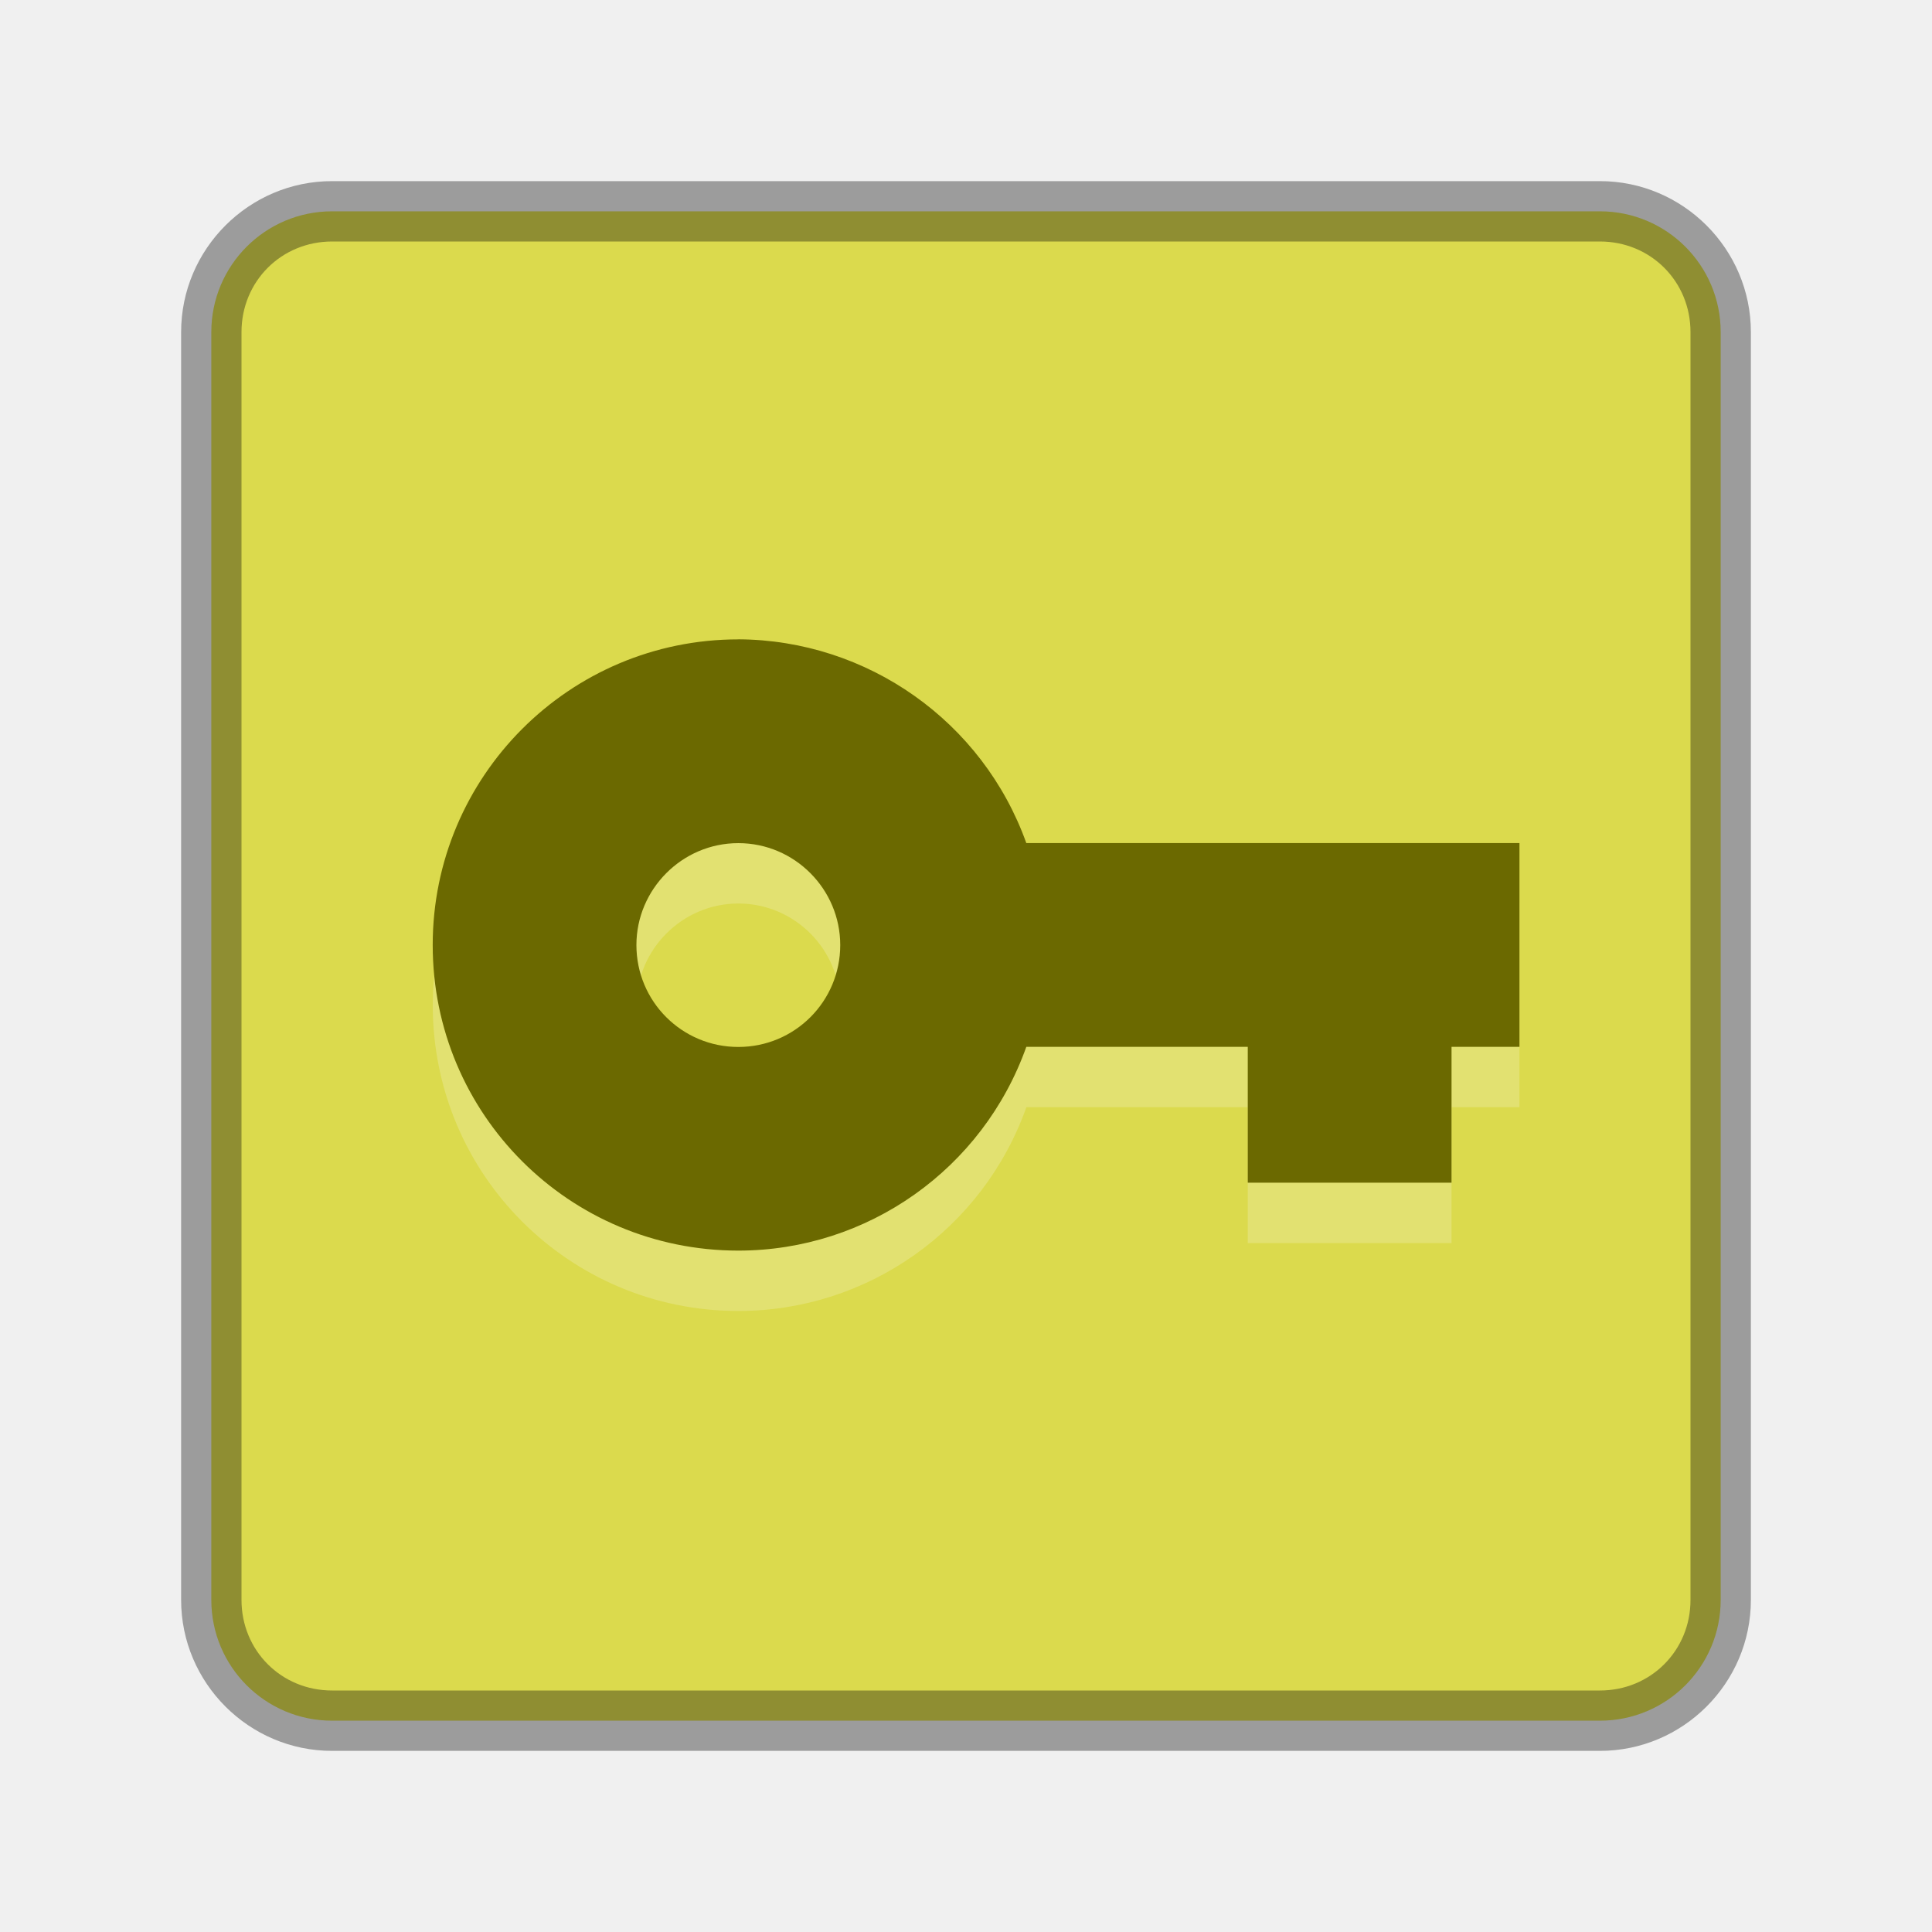
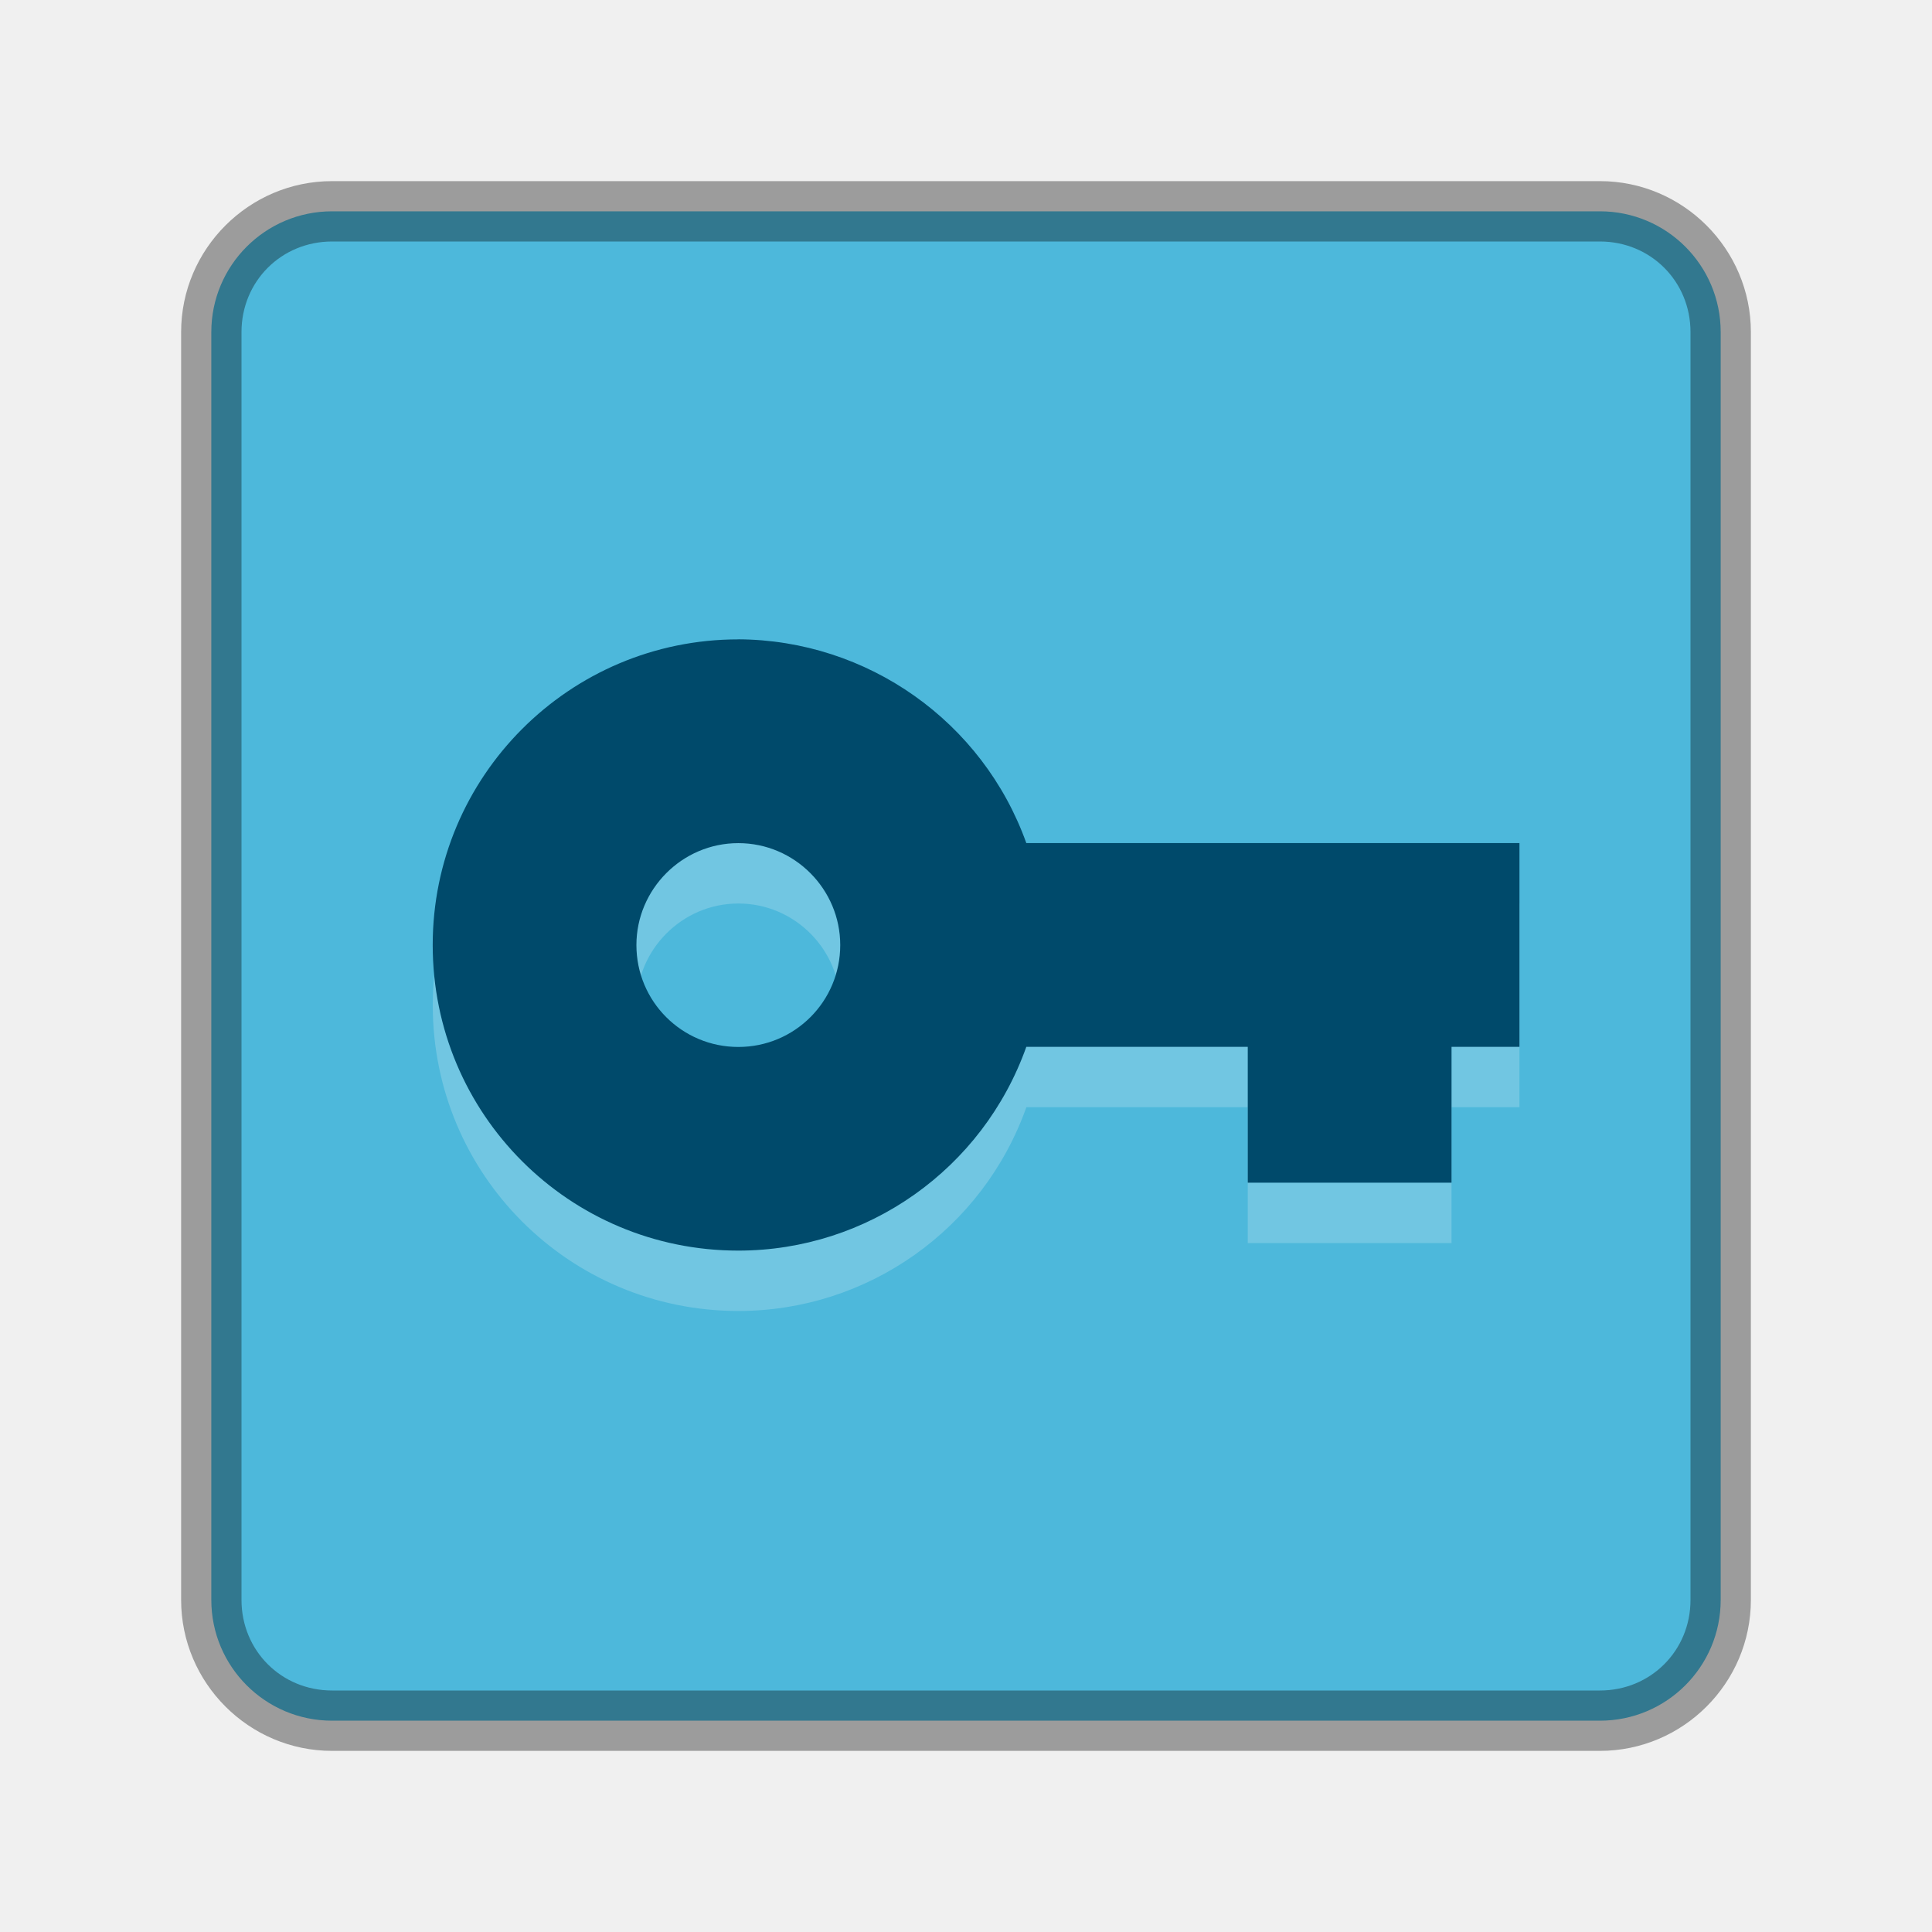
<svg xmlns="http://www.w3.org/2000/svg" version="1.1" viewBox="0 0 32 32" id="svg8">
  <defs id="defs12" />
-   <rect x="3.5" y="3.5" width="25" height="25" rx="2" ry="2" color="#000000" fill="#8bbe43" overflow="visible" id="rect2" style="opacity:1;fill:#dbda4d;fill-opacity:1;stroke-width:0.926" />
+   <rect x="3.5" y="3.5" width="25" height="25" rx="2" ry="2" color="#000000" fill="#8bbe43" overflow="visible" id="rect2" style="opacity:1;fill:#4db8db;fill-opacity:1;stroke-width:0.926" />
  <path style="color:#000000;font-style:normal;font-variant:normal;font-weight:normal;font-stretch:normal;font-size:medium;line-height:normal;font-family:sans-serif;font-variant-ligatures:normal;font-variant-position:normal;font-variant-caps:normal;font-variant-numeric:normal;font-variant-alternates:normal;font-feature-settings:normal;text-indent:0;text-align:start;text-decoration:none;text-decoration-line:none;text-decoration-style:solid;text-decoration-color:#000000;letter-spacing:normal;word-spacing:normal;text-transform:none;writing-mode:lr-tb;direction:ltr;text-orientation:mixed;dominant-baseline:auto;baseline-shift:baseline;text-anchor:start;white-space:normal;shape-padding:0;clip-rule:nonzero;display:inline;overflow:visible;visibility:visible;opacity:0.35;isolation:auto;mix-blend-mode:normal;color-interpolation:sRGB;color-interpolation-filters:linearRGB;solid-color:#000000;solid-opacity:1;vector-effect:none;fill:#000000;fill-opacity:1;fill-rule:nonzero;stroke:none;stroke-width:1;stroke-linecap:butt;stroke-linejoin:miter;stroke-miterlimit:4;stroke-dasharray:none;stroke-dashoffset:0;stroke-opacity:1;color-rendering:auto;image-rendering:auto;shape-rendering:auto;text-rendering:auto;enable-background:accumulate" d="M 5.5,3 C 4.124,3 3,4.124 3,5.5 v 21 C 3,27.876 4.124,29 5.5,29 h 21 C 27.876,29 29,27.876 29,26.5 V 5.5 C 29,4.124 27.876,3 26.5,3 Z m 0,1 h 21 C 27.34,4 28,4.66 28,5.5 v 21 C 28,27.34 27.34,28 26.5,28 H 5.5 C 4.66,28 4,27.34 4,26.5 V 5.5 C 4,4.66 4.66,4 5.5,4 Z" id="rect2-6" />
  <path style="opacity:0.2;fill:#ffffff;fill-opacity:1;stroke-width:1.125" d="m 12.23,11.59 c -2.801,0 -5.062,2.272 -5.062,5.062 0,2.801 2.261,5.062 5.062,5.062 2.138,0 4.05,-1.35 4.77,-3.375 h 3.667 v 2.25 h 3.375 v -2.25 h 1.125 v -3.375 H 17 c -0.72,-2.014 -2.632,-3.364 -4.77,-3.375 z m 0,3.375 c 0.934,0 1.688,0.765 1.688,1.688 0,0.934 -0.754,1.688 -1.688,1.688 -0.934,0 -1.688,-0.754 -1.688,-1.688 0,-0.922 0.754,-1.688 1.688,-1.688 z" id="path2" />
-   <path style="fill:#6b6900;fill-opacity:1;stroke-width:1.125" d="m 12.229,10.59 c -2.801,0 -5.062,2.272 -5.062,5.062 0,2.801 2.261,5.062 5.062,5.062 2.138,0 4.05,-1.35 4.77,-3.375 h 3.668 v 2.25 h 3.375 v -2.25 h 1.125 v -3.375 h -8.168 c -0.72,-2.014 -2.632,-3.364 -4.77,-3.375 z m 0,3.375 c 0.934,0 1.688,0.765 1.688,1.688 0,0.934 -0.754,1.688 -1.688,1.688 -0.934,0 -1.688,-0.754 -1.688,-1.688 0,-0.922 0.754,-1.688 1.688,-1.688 z" id="path2-5" />
+   <path style="fill:#004a6b;fill-opacity:1;stroke-width:1.125" d="m 12.229,10.59 c -2.801,0 -5.062,2.272 -5.062,5.062 0,2.801 2.261,5.062 5.062,5.062 2.138,0 4.05,-1.35 4.77,-3.375 h 3.668 v 2.25 h 3.375 v -2.25 h 1.125 v -3.375 h -8.168 c -0.72,-2.014 -2.632,-3.364 -4.77,-3.375 z m 0,3.375 c 0.934,0 1.688,0.765 1.688,1.688 0,0.934 -0.754,1.688 -1.688,1.688 -0.934,0 -1.688,-0.754 -1.688,-1.688 0,-0.922 0.754,-1.688 1.688,-1.688 z" id="path2-5" />
</svg>
